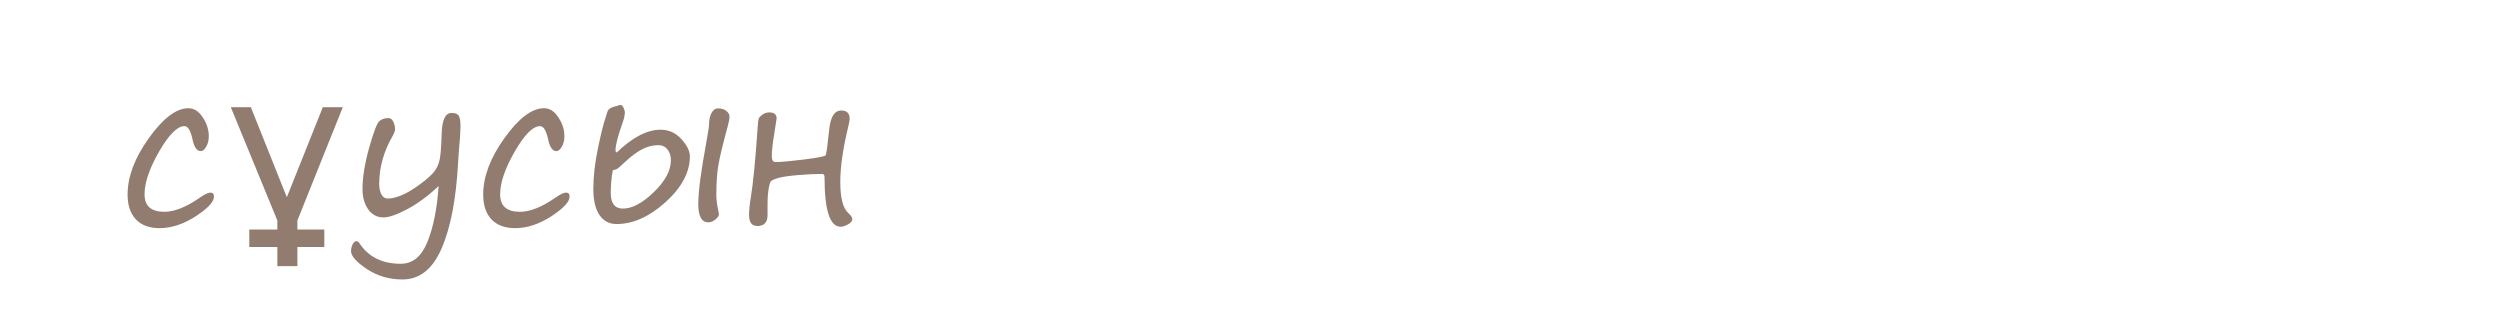
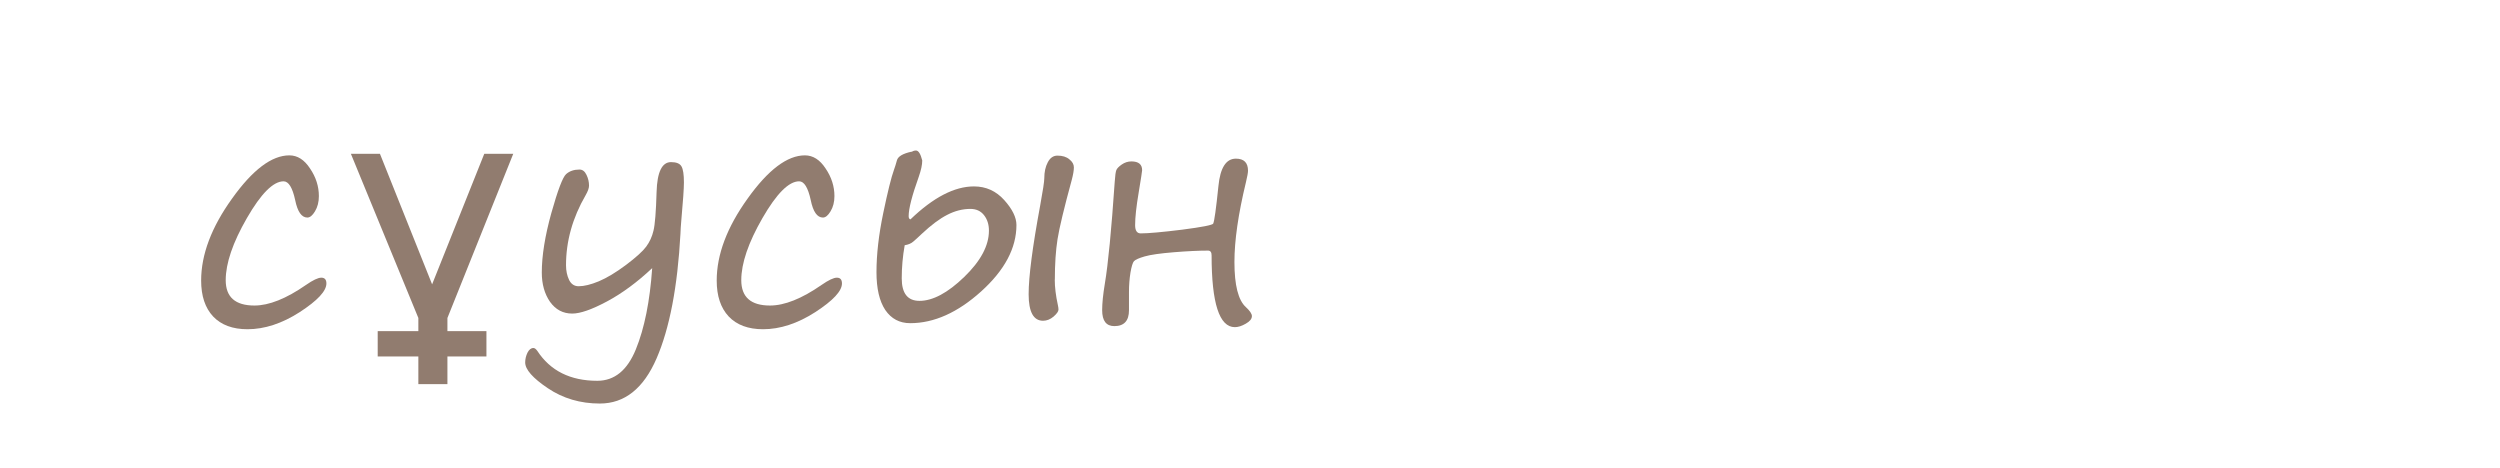
- <svg xmlns="http://www.w3.org/2000/svg" xmlns:xlink="http://www.w3.org/1999/xlink" width="158.362" height="20.409" viewBox="0 0 41.9 5.4">
-   <style>.B{font-size:3.528px}.C{word-spacing:0px}.D{font-family:Segoe Print}.E{writing-mode:lr-tb}.F{fill:#917c6f}</style>
-   <text y="-37.218" x="114.134" xml:space="preserve" letter-spacing="0" class="B C D E F">
-     <tspan y="-37.218" x="114.134">адамдар</tspan>
-     <tspan y="-30.068" x="114.134">бөлме ғимарат жобалар</tspan>
-     <tspan y="-22.918" x="114.134">ғарыш тылсым әлем</tspan>
-     <tspan y="-15.767" x="114.134">гүлдер</tspan>
-     <tspan y="-8.617" x="114.134">өсімдіктер</tspan>
-     <tspan y="-1.466" x="114.134">қалыпталған кескіндер</tspan>
-     <tspan y="5.684" x="114.134">қолданыс заттары</tspan>
-     <tspan y="12.74" x="114.134">жаныуарлар</tspan>
-     <tspan y="19.89" x="114.134">өнер білім спорт</tspan>
-     <tspan y="26.946" x="114.134">art education sports</tspan>
-     <tspan y="34.107" x="114.134">美術教育スポーツ</tspan>
-     <tspan y="41.257" x="114.134">الرياضة التربية الفنية</tspan>
-     <tspan y="48.408" x="114.134">сән үлгілері</tspan>
-     <tspan y="55.558" x="114.134">тәбіиғат</tspan>
-     <tspan y="62.614" x="114.134">елмекен</tspan>
-   </text>
-   <text y="-37.24" x="162.734" xml:space="preserve" letter-spacing="0" class="B C D E F">
-     <tspan y="-37.24" x="162.734">үи</tspan>
-     <tspan y="-30.09" x="162.734">пәтер</tspan>
-     <tspan y="-22.939" x="162.734">бөлме алаң</tspan>
-     <tspan y="-15.789" x="162.734">ғимарат</tspan>
-     <tspan y="-8.733" x="162.734">жер телімі</tspan>
-     <tspan y="-1.583" x="162.734">қызымет</tspan>
-   </text>
-   <text y="-37.864" x="190.455" xml:space="preserve" letter-spacing="0" class="B C D E F">
-     <tspan y="-37.864" x="190.455">жеңіл</tspan>
-     <tspan y="-30.808" x="190.455">жолаушылар</tspan>
-     <tspan y="-23.658" x="190.455">жүк</tspan>
-     <tspan y="-16.507" x="190.455">қызыметтік</tspan>
-     <tspan y="-9.452" x="190.455">белсебет</tspan>
-     <tspan y="-2.396" x="190.455">мотосекл</tspan>
-     <tspan y="4.754" x="190.455">сұу</tspan>
-     <tspan y="11.905" x="190.455">әуе</tspan>
-     <tspan y="19.055" x="190.455">қызымет</tspan>
-   </text>
-   <text y="-37.768" x="223.203" xml:space="preserve" letter-spacing="0" class="B C D E F">
-     <tspan y="-37.768" x="223.203">нан өнімдері</tspan>
-     <tspan y="-30.617" x="223.203">сұусын</tspan>
-     <tspan y="-23.467" x="223.203">кәмпит</tspan>
-     <tspan y="-16.411" x="223.203">торт</tspan>
-     <tspan y="-9.261" x="223.203">жеміс жидек көкөніс</tspan>
-     <tspan y="-2.11" x="223.203">қаинатпа</tspan>
-     <tspan y="5.04" x="223.203">тұздалған</tspan>
-     <tspan y="12.19" x="223.203">қызымет</tspan>
-   </text>
-   <text y="-37.893" x="265.973" xml:space="preserve" letter-spacing="0" class="B C D E F">
-     <tspan y="-37.893" x="265.973">бас кіиім</tspan>
-     <tspan y="-30.742" x="265.973">үстіңгі</tspan>
-     <tspan y="-23.592" x="265.973">астыңғы</tspan>
-     <tspan y="-16.442" x="265.973">аиақ</tspan>
-     <tspan y="-9.386" x="265.973">спорт</tspan>
-     <tspan y="-2.33" x="265.973">балалар</tspan>
-     <tspan y="4.725" x="265.973">арнаиы</tspan>
-     <tspan y="11.876" x="265.973">қызымет</tspan>
-   </text>
-   <text y="-38.091" x="288.034" xml:space="preserve" letter-spacing="0" class="B C D E F">
-     <tspan y="-38.091" x="288.034">ас үи</tspan>
-     <tspan y="-30.941" x="288.034">құрал</tspan>
-     <tspan y="-23.79" x="288.034">құрылғы</tspan>
-     <tspan y="-16.64" x="288.034">бақша</tspan>
-     <tspan y="-9.584" x="288.034">оиын</tspan>
-     <tspan y="-2.434" x="288.034">зат-қызымет</tspan>
-   </text>
-   <text y="-38.166" x="319.277" xml:space="preserve" letter-spacing="0" class="B C D E F">
-     <tspan y="-38.166" x="319.277">әк үнтақ</tspan>
-     <tspan y="-31.111" x="319.277">боиау</tspan>
-     <tspan y="-23.96" x="319.277">түс қағаз</tspan>
-     <tspan y="-16.81" x="319.277">кірпіш тұтас бетон</tspan>
-     <tspan y="-9.659" x="319.277">ағаш пластік ұқсастар</tspan>
-     <tspan y="-2.509" x="319.277">метал көмпөзіт ұқсастар</tspan>
-     <tspan y="4.547" x="319.277">есік терезе</tspan>
-     <tspan y="11.697" x="319.277">су кәріз жылытыу ауа тораптары</tspan>
-     <tspan y="18.848" x="319.277">електр басқа желілер</tspan>
-     <tspan y="25.998" x="319.277">сәулет сәндеу жобалау</tspan>
-     <tspan y="33.149" x="319.277">қызымет</tspan>
-   </text>
-   <text y="-38.443" x="391.499" xml:space="preserve" letter-spacing="0" class="B C D E F">
-     <tspan y="-38.443" x="391.499">тазартыу</tspan>
-     <tspan y="-31.293" x="391.499">әтір саулық</tspan>
-     <tspan y="-24.143" x="391.499">қызымет</tspan>
-   </text>
-   <text y="-38.187" x="421.027" xml:space="preserve" letter-spacing="0" class="B C D E F">
-     <tspan y="-38.187" x="421.027">ас үи</tspan>
-     <tspan y="-31.036" x="421.027">қонақ</tspan>
-     <tspan y="-23.981" x="421.027">жатын</tspan>
-     <tspan y="-16.83" x="421.027">кеңсе</tspan>
-     <tspan y="-9.68" x="421.027">көпшілік</tspan>
-     <tspan y="-2.624" x="421.027">арнаиы</tspan>
-     <tspan y="4.526" x="421.027">қызымет</tspan>
-     <tspan y="18.732" x="421.027">дәптер</tspan>
-     <tspan y="25.883" x="421.027">кітәп</tspan>
-     <tspan y="32.939" x="421.027">жазыу сызыу</tspan>
-     <tspan y="39.994" x="421.027">боиау</tspan>
-     <tspan y="47.145" x="421.027">қағаз</tspan>
-     <tspan y="54.295" x="421.027">құрал</tspan>
-     <tspan y="61.445" x="421.027">қызымет</tspan>
-     <tspan y="75.651" x="421.027">ағаш</tspan>
-     <tspan y="82.802" x="421.027">шөп</tspan>
-     <tspan y="89.952" x="421.027">гүл</tspan>
-     <tspan y="97.103" x="421.027">саңырауқұлақ</tspan>
-     <tspan y="104.253" x="421.027">дәнді-дақыл</tspan>
-     <tspan y="111.404" x="421.027">қызымет</tspan>
-     <tspan y="125.61" x="421.027">үи жаныуары</tspan>
-     <tspan y="132.76" x="421.027">тәбіиғат жаныуары</tspan>
-     <tspan y="139.911" x="421.027">қызымет</tspan>
-     <tspan y="154.117" x="421.027">көмекші</tspan>
-     <tspan y="161.172" x="421.027">емдеу</tspan>
-     <tspan y="168.323" x="421.027">сымбат саулық</tspan>
-     <tspan y="175.473" x="421.027">заңгерлік</tspan>
+ <svg xmlns="http://www.w3.org/2000/svg" xmlns:xlink="http://www.w3.org/1999/xlink" viewBox="0 0 28.9 5.4" height="20.409" width="109.228">
+   <style>.B{font-size:3.528px}.C{font-family:Segoe Print}.D{word-spacing:0px}.E{writing-mode:lr-tb}.F{fill:#917c6f}</style>
+   <text xml:space="preserve" x="114.134" y="-37.218" letter-spacing="0" class="B C D E F">
+     <tspan x="114.134" y="-37.218">адамдар</tspan>
+     <tspan x="114.134" y="-30.068">бөлме ғимарат жобалар</tspan>
+     <tspan x="114.134" y="-22.918">ғарыш тылсым әлем</tspan>
+     <tspan x="114.134" y="-15.767">гүлдер</tspan>
+     <tspan x="114.134" y="-8.617">өсімдіктер</tspan>
+     <tspan x="114.134" y="-1.466">қалыпталған кескіндер</tspan>
+     <tspan x="114.134" y="5.684">қолданыс заттары</tspan>
+     <tspan x="114.134" y="12.74">жаныуарлар</tspan>
+     <tspan x="114.134" y="19.89">өнер білім спорт</tspan>
+     <tspan x="114.134" y="26.946">art education sports</tspan>
+     <tspan x="114.134" y="34.107">美術教育スポーツ</tspan>
+     <tspan x="114.134" y="41.257">الرياضة التربية الفنية</tspan>
+     <tspan x="114.134" y="48.408">сән үлгілері</tspan>
+     <tspan x="114.134" y="55.558">тәбіиғат</tspan>
+     <tspan x="114.134" y="62.614">елмекен</tspan>
+   </text>
+   <text xml:space="preserve" x="162.734" y="-37.24" letter-spacing="0" class="B C D E F">
+     <tspan x="162.734" y="-37.24">үи</tspan>
+     <tspan x="162.734" y="-30.09">пәтер</tspan>
+     <tspan x="162.734" y="-22.939">бөлме алаң</tspan>
+     <tspan x="162.734" y="-15.789">ғимарат</tspan>
+     <tspan x="162.734" y="-8.733">жер телімі</tspan>
+     <tspan x="162.734" y="-1.583">қызымет</tspan>
+   </text>
+   <text xml:space="preserve" x="190.455" y="-37.864" letter-spacing="0" class="B C D E F">
+     <tspan x="190.455" y="-37.864">жеңіл</tspan>
+     <tspan x="190.455" y="-30.808">жолаушылар</tspan>
+     <tspan x="190.455" y="-23.658">жүк</tspan>
+     <tspan x="190.455" y="-16.507">қызыметтік</tspan>
+     <tspan x="190.455" y="-9.452">белсебет</tspan>
+     <tspan x="190.455" y="-2.396">мотосекл</tspan>
+     <tspan x="190.455" y="4.754">сұу</tspan>
+     <tspan x="190.455" y="11.905">әуе</tspan>
+     <tspan x="190.455" y="19.055">қызымет</tspan>
+   </text>
+   <text xml:space="preserve" x="223.203" y="-37.768" letter-spacing="0" class="B C D E F">
+     <tspan x="223.203" y="-37.768">нан өнімдері</tspan>
+     <tspan x="223.203" y="-30.617">сұусын</tspan>
+     <tspan x="223.203" y="-23.467">кәмпит</tspan>
+     <tspan x="223.203" y="-16.411">торт</tspan>
+     <tspan x="223.203" y="-9.261">жеміс жидек көкөніс</tspan>
+     <tspan x="223.203" y="-2.11">қаинатпа</tspan>
+     <tspan x="223.203" y="5.04">тұздалған</tspan>
+     <tspan x="223.203" y="12.19">қызымет</tspan>
+   </text>
+   <text xml:space="preserve" x="265.973" y="-37.893" letter-spacing="0" class="B C D E F">
+     <tspan x="265.973" y="-37.893">бас кіиім</tspan>
+     <tspan x="265.973" y="-30.742">үстіңгі</tspan>
+     <tspan x="265.973" y="-23.592">астыңғы</tspan>
+     <tspan x="265.973" y="-16.442">аиақ</tspan>
+     <tspan x="265.973" y="-9.386">спорт</tspan>
+     <tspan x="265.973" y="-2.33">балалар</tspan>
+     <tspan x="265.973" y="4.725">арнаиы</tspan>
+     <tspan x="265.973" y="11.876">қызымет</tspan>
+   </text>
+   <text xml:space="preserve" x="288.034" y="-38.091" letter-spacing="0" class="B C D E F">
+     <tspan x="288.034" y="-38.091">ас үи</tspan>
+     <tspan x="288.034" y="-30.941">құрал</tspan>
+     <tspan x="288.034" y="-23.79">құрылғы</tspan>
+     <tspan x="288.034" y="-16.64">бақша</tspan>
+     <tspan x="288.034" y="-9.584">оиын</tspan>
+     <tspan x="288.034" y="-2.434">зат-қызымет</tspan>
+   </text>
+   <text xml:space="preserve" x="319.277" y="-38.166" letter-spacing="0" class="B C D E F">
+     <tspan x="319.277" y="-38.166">әк үнтақ</tspan>
+     <tspan x="319.277" y="-31.111">боиау</tspan>
+     <tspan x="319.277" y="-23.96">түс қағаз</tspan>
+     <tspan x="319.277" y="-16.81">кірпіш тұтас бетон</tspan>
+     <tspan x="319.277" y="-9.659">ағаш пластік ұқсастар</tspan>
+     <tspan x="319.277" y="-2.509">метал көмпөзіт ұқсастар</tspan>
+     <tspan x="319.277" y="4.547">есік терезе</tspan>
+     <tspan x="319.277" y="11.697">су кәріз жылытыу ауа тораптары</tspan>
+     <tspan x="319.277" y="18.848">електр басқа желілер</tspan>
+     <tspan x="319.277" y="25.998">сәулет сәндеу жобалау</tspan>
+     <tspan x="319.277" y="33.149">қызымет</tspan>
+   </text>
+   <text xml:space="preserve" x="391.499" y="-38.443" letter-spacing="0" class="B C D E F">
+     <tspan x="391.499" y="-38.443">тазартыу</tspan>
+     <tspan x="391.499" y="-31.293">әтір саулық</tspan>
+     <tspan x="391.499" y="-24.143">қызымет</tspan>
+   </text>
+   <text xml:space="preserve" x="421.027" y="-38.187" letter-spacing="0" class="B C D E F">
+     <tspan x="421.027" y="-38.187">ас үи</tspan>
+     <tspan x="421.027" y="-31.036">қонақ</tspan>
+     <tspan x="421.027" y="-23.981">жатын</tspan>
+     <tspan x="421.027" y="-16.83">кеңсе</tspan>
+     <tspan x="421.027" y="-9.68">көпшілік</tspan>
+     <tspan x="421.027" y="-2.624">арнаиы</tspan>
+     <tspan x="421.027" y="4.526">қызымет</tspan>
+     <tspan x="421.027" y="18.732">дәптер</tspan>
+     <tspan x="421.027" y="25.883">кітәп</tspan>
+     <tspan x="421.027" y="32.939">жазыу сызыу</tspan>
+     <tspan x="421.027" y="39.994">боиау</tspan>
+     <tspan x="421.027" y="47.145">қағаз</tspan>
+     <tspan x="421.027" y="54.295">құрал</tspan>
+     <tspan x="421.027" y="61.445">қызымет</tspan>
+     <tspan x="421.027" y="75.651">ағаш</tspan>
+     <tspan x="421.027" y="82.802">шөп</tspan>
+     <tspan x="421.027" y="89.952">гүл</tspan>
+     <tspan x="421.027" y="97.103">саңырауқұлақ</tspan>
+     <tspan x="421.027" y="104.253">дәнді-дақыл</tspan>
+     <tspan x="421.027" y="111.404">қызымет</tspan>
+     <tspan x="421.027" y="125.61">үи жаныуары</tspan>
+     <tspan x="421.027" y="132.76">тәбіиғат жаныуары</tspan>
+     <tspan x="421.027" y="139.911">қызымет</tspan>
+     <tspan x="421.027" y="154.117">көмекші</tspan>
+     <tspan x="421.027" y="161.172">емдеу</tspan>
+     <tspan x="421.027" y="168.323">сымбат саулық</tspan>
+     <tspan x="421.027" y="175.473">заңгерлік</tspan>
  </text>
  <g class="F">
    <use xlink:href="#B" />
    <use xlink:href="#C" />
-     <use xlink:href="#B" x="4.147" />
+     <use xlink:href="#B" x="4.146" />
    <use xlink:href="#D" />
    <use xlink:href="#B" x="9.791" />
    <use xlink:href="#E" />
    <use xlink:href="#F" />
    <use xlink:href="#G" />
    <use xlink:href="#H" />
    <use xlink:href="#I" />
    <use xlink:href="#E" x="10.184" />
    <use xlink:href="#J" />
+     <path d="M5.171-3.474v.765h-.336v-.765l-.78-1.898h.336l.603 1.509.603-1.509h.336z" />
    <use xlink:href="#K" />
-     <path d="M7.352 3.118q-.262.246-.524.386-.262.14-.401.14-.16 0-.257-.136-.095-.138-.095-.338 0-.291.11-.687.112-.398.171-.451.059-.053.155-.053.052 0 .081.062.029.06.029.124 0 .043-.04.112-.226.391-.226.808 0 .096.036.171.036.072.11.072.095 0 .233-.057.14-.059.314-.189.174-.131.234-.212.06-.081.084-.184.026-.103.036-.448.01-.345.167-.345.093 0 .121.05.028.048.028.186 0 .103-.031.448-.007.078-.009.143-.05.92-.276 1.442-.226.522-.656.522-.338 0-.601-.177-.262-.176-.262-.298 0-.057.026-.112.028-.055.069-.055.021 0 .045.033.226.346.694.346.298 0 .446-.365.148-.363.188-.935z" />
-     <use xlink:href="#J" x="5.96" />
+     <use xlink:href="#D" x="1.28" y="7.151" />
+     <use xlink:href="#B" x="11.071" y="7.15" />
+     <use xlink:href="#E" x="1.28" y="7.15" />
+     <use xlink:href="#F" x="1.28" y="7.15" />
+     <use xlink:href="#G" x="1.28" y="7.151" />
+     <use xlink:href="#H" x="1.28" y="7.15" />
+     <use xlink:href="#I" x="1.28" y="7.15" />
+     <use xlink:href="#E" x="11.464" y="7.15" />
+     <use xlink:href="#J" y="7.151" />
+     <path d="M5.933 1.778l-.761 1.898v.152h.451v.293h-.451v.32h-.336v-.32h-.47v-.293h.47v-.152l-.78-1.898h.336l.603 1.509.603-1.509z" />
+     <path d="M7.54 3.099q-.262.246-.524.386-.262.14-.401.14-.16 0-.257-.136-.095-.138-.095-.338 0-.291.11-.687.112-.398.171-.451.059-.053.155-.053.052 0 .081.062.029.06.029.124 0 .043-.04.112-.226.391-.226.808 0 .096.036.171.036.072.11.072.095 0 .233-.057.14-.059.314-.189.174-.131.234-.212.06-.081.084-.184.026-.103.036-.448.01-.345.167-.345.093 0 .121.05.028.048.028.186 0 .103-.031.448-.007.078-.009.143-.05.92-.276 1.442-.226.522-.656.522-.338 0-.601-.177-.262-.176-.262-.298 0-.057.026-.112.028-.055.069-.055.021 0 .045.033.226.346.694.346.298 0 .446-.365.148-.363.188-.935z" />
+     <use xlink:href="#J" x="5.96" y="7.151" />
    <use xlink:href="#L" />
-     <use xlink:href="#B" x="10.367" y="7.15" />
-     <path d="M2.553 9.97q.408-.071.732-.527.152-.212.265-.3.115-.09.245-.09.052 0 .103.047.052.047.052.11 0 .084-.16.133-.084.026-.158.088-.074.062-.281.296-.162.183-.291.257-.012.007-.012.012 0 .007.016.014.126.067.265.26.203.281.305.355.102.072.233.072l.057-.002q.06-.003.06.053 0 .065-.074.136-.074.071-.245.071-.131 0-.255-.112-.122-.114-.281-.367-.091-.15-.171-.227-.079-.078-.176-.078-.021 0-.127.034-.107.034-.121.067-.012.031-.019.229-.005.196-.005.317 0 .064-.06.114-.06.05-.131.05-.072 0-.114-.043-.041-.041-.041-.086 0-.062.047-.293.083-.42.165-1.387.007-.093.071-.167.064-.076.145-.076.045 0 .074.048.031.048.031.124 0 .06-.021.138-.098.357-.122.729z" />
-     <path d="M4.193 9.995V9.84H5.65q-.021-.327-.198-.498-.176-.172-.491-.172-.183 0-.355.045-.171.045-.339.134v-.3q.171-.072.35-.11.179-.038.363-.038.462 0 .73.269.27.269.27.727 0 .474-.257.753-.255.277-.689.277-.389 0-.617-.25-.226-.251-.226-.682zm.317.093q.003.26.145.415.143.155.377.155.265 0 .424-.15.16-.15.184-.422z" />
+     <use xlink:href="#B" x="10.366" y="14.301" />
    <use xlink:href="#M" />
+     <path d="M4.381 9.976v-.155h1.457q-.021-.327-.198-.498-.176-.172-.491-.172-.183 0-.355.045-.171.045-.339.134v-.3q.171-.072.35-.11.179-.038.363-.038.462 0 .73.269.27.269.27.727 0 .474-.257.753-.255.277-.689.277-.389 0-.617-.25-.226-.251-.226-.682zm.317.093q.003.26.145.415.143.155.377.155.265 0 .424-.15.16-.15.184-.422z" />
+     <use xlink:href="#F" x="-8.692" y="21.451" />
    <use xlink:href="#N" />
+     <use xlink:href="#E" x="-2.248" y="21.451" />
    <use xlink:href="#O" />
+     <use xlink:href="#K" x="8.915" y="14.301" />
+     <use xlink:href="#K" x="-3.875" y="21.357" />
+     <path d="M6.52 18q-.236 0-.389-.179-.153-.179-.153-.443 0-.444.298-.875.3-.432.717-.432.276 0 .446.212.172.212.172.505 0 .448-.355.83Q6.902 18 6.52 18zm-.239-.667q0 .174.072.284.074.11.195.11.257 0 .515-.281.258-.282.258-.627 0-.212-.1-.343-.098-.133-.265-.133-.277 0-.477.341-.198.339-.198.648z" />
+     <use xlink:href="#I" x="-14.149" y="28.507" />
+     <use xlink:href="#K" x="4.026" y="21.357" />
    <use xlink:href="#P" />
+     <use xlink:href="#H" x="-14.874" y="35.562" />
+     <use xlink:href="#F" x="-7.99" y="35.562" />
+     <use xlink:href="#E" x="-3.886" y="35.562" />
+     <use xlink:href="#J" x="9.001" y="28.412" />
+     <use xlink:href="#P" x="12.199" />
+     <use xlink:href="#O" x="4.621" y="14.111" />
+     <use xlink:href="#G" x="1.44" y="35.563" />
+     <use xlink:href="#H" x="1.44" y="35.562" />
+     <use xlink:href="#M" x="21.21" y="14.111" />
+     <use xlink:href="#M" y="21.261" />
+     <path d="M5.263 30.412q-.253 0-.382.167-.127.165-.158.384h1.082q-.031-.219-.16-.384-.127-.167-.381-.167zm.002 1.488q.257 0 .401-.2.145-.2.145-.455H4.718q0 .255.145.455.145.2.401.2zm.002-1.757q.413 0 .649.269.236.269.236.744 0 .474-.236.744-.236.269-.649.269-.415 0-.651-.269-.234-.27-.234-.744 0-.475.234-.744.236-.269.651-.269z" />
+     <use xlink:href="#M" x="4.182" y="21.261" />
+     <path d="M9.445 30.412q-.253 0-.382.167-.127.165-.158.384h1.082q-.031-.219-.16-.384-.127-.167-.381-.167zm.002 1.488q.257 0 .401-.2.145-.2.145-.455H8.901q0 .255.145.455.145.2.401.2zm.002-1.757q.413 0 .649.269.236.269.236.744 0 .474-.236.744-.236.269-.649.269-.415 0-.651-.269-.234-.27-.234-.744 0-.475.234-.744.236-.269.651-.269z" />
+     <use xlink:href="#B" x="8.365" y="42.713" />
+     <use xlink:href="#E" x="-1.426" y="42.713" />
+     <use xlink:href="#J" x="11.46" y="35.563" />
    <use xlink:href="#Q" />
-     <path d="M6.333 18.018q-.236 0-.389-.179-.153-.179-.153-.443 0-.444.298-.875.3-.432.717-.432.276 0 .446.212.172.212.172.505 0 .448-.355.83-.353.382-.736.382zm-.239-.667q0 .174.072.284.074.11.195.11.257 0 .515-.281.258-.282.258-.627 0-.212-.1-.343-.098-.133-.265-.133-.277 0-.477.341-.198.339-.198.648z" />
-     <use xlink:href="#I" x="-14.149" y="21.356" />
-     <use xlink:href="#P" x="-3.869" y="7.056" />
+     <use xlink:href="#C" x="0.055" y="49.864" />
+     <use xlink:href="#O" x="-6.437" y="28.412" />
+     <use xlink:href="#B" x="6.353" y="49.863" />
+     <use xlink:href="#C" x="6.353" y="49.864" />
+     <use xlink:href="#K" x="6.624" y="42.713" />
+     <use xlink:href="#N" x="6.845" y="28.412" />
+     <use xlink:href="#C" x="14.388" y="49.864" />
+     <use xlink:href="#K" x="-3.875" y="49.864" />
+     <path d="M7.771 44.491l-.761 1.898v.152h.451v.293h-.451v.32h-.336v-.32h-.47v-.293h.47v-.152l-.78-1.898h.336L6.832 46l.603-1.509z" />
    <use xlink:href="#R" />
-     <use xlink:href="#H" x="-14.874" y="28.507" />
-     <use xlink:href="#M" x="0.701" y="14.206" />
-     <use xlink:href="#E" x="-3.886" y="28.507" />
-     <use xlink:href="#J" x="9" y="21.357" />
-     <use xlink:href="#R" x="12.199" />
-     <use xlink:href="#O" x="5.642" y="14.206" />
-     <use xlink:href="#G" x="1.44" y="28.507" />
-     <use xlink:href="#H" x="1.44" y="28.507" />
+     <use xlink:href="#G" x="-8.561" y="57.014" />
+     <use xlink:href="#C" x="7.195" y="57.014" />
    <use xlink:href="#S" />
-     <use xlink:href="#S" x="3.435" />
-     <use xlink:href="#D" x="19.036" y="28.507" />
-     <use xlink:href="#S" x="7.617" />
-     <use xlink:href="#D" x="23.218" y="28.507" />
-     <use xlink:href="#T" />
-     <use xlink:href="#E" x="23.218" y="28.507" />
-     <use xlink:href="#J" x="36.104" y="21.357" />
-     <use xlink:href="#U" />
-     <use xlink:href="#C" x="0.055" y="35.657" />
-     <use xlink:href="#O" x="-5.417" y="21.357" />
-     <use xlink:href="#T" x="-26.657" y="7.15" />
-     <use xlink:href="#C" x="6.353" y="35.657" />
-     <use xlink:href="#P" x="-1.271" y="21.357" />
-     <use xlink:href="#N" x="6.846" y="21.356" />
-     <use xlink:href="#C" x="14.389" y="35.657" />
-     <use xlink:href="#Q" y="21.451" />
-     <use xlink:href="#K" x="1.838" y="35.657" />
-     <path d="M8.76 38.324q.222.036.346.164.124.127.124.312 0 .291-.246.486-.246.193-.648.193-.239 0-.413-.103-.172-.103-.172-.229 0-.103.119-.103.017 0 .053.029.189.164.45.164.229 0 .394-.121.165-.121.165-.314 0-.127-.095-.212-.093-.086-.217-.086-.095 0-.332.074-.047.015-.1.015-.103 0-.103-.14 0-.048.048-.078.05-.029.212-.067.491-.112.491-.398 0-.086-.062-.141-.06-.057-.157-.057-.179 0-.382.158-.119.093-.181.093-.105 0-.105-.098 0-.129.243-.264.245-.136.469-.136.224 0 .351.119.129.119.129.25 0 .312-.381.489z" />
-     <use xlink:href="#G" x="-8.561" y="42.807" />
-     <use xlink:href="#C" x="7.195" y="42.808" />
-     <path d="M14.511 37.98q-.041-.002-.081.079-.357.713-.539.968-.015.022-.04.065-.215.384-.315.384-.134 0-.134-.129 0-.117.167-.319.162-.191.425-.648.264-.458.427-.822.031-.065.093-.065.026 0 .091.024.067.022.086.05.019.028.084.32.212 1.056.446 1.252.055.048.065.065.01.016.01.045 0 .053-.034.098-.034.043-.067.055-.033.012-.134.012-.036 0-.169-.177-.133-.179-.31-.973-.043-.214-.072-.286zm1.461 1.404v-.861h-.453v-.293h.453v-.775h1.361v.27h-1.044v.505h.717v.293h-.717v.861z" />
-     <use xlink:href="#C" x="13.455" y="42.808" />
-     <use xlink:href="#T" x="-15.409" y="14.301" />
-     <use xlink:href="#U" y="14.301" />
-     <use xlink:href="#L" x="-5.617" y="42.808" />
-     <path d="M7.795 45.475q.222.036.346.164.124.127.124.312 0 .291-.246.486-.246.193-.648.193-.239 0-.413-.103-.172-.103-.172-.229 0-.103.119-.103.017 0 .053.029.189.164.45.164.229 0 .394-.121.165-.121.165-.314 0-.127-.095-.212-.093-.086-.217-.086-.095 0-.332.074-.047.016-.1.016-.103 0-.103-.14 0-.048.048-.078.05-.029.212-.067.491-.112.491-.398 0-.086-.062-.141-.06-.057-.157-.057-.179 0-.382.158-.119.093-.181.093-.105 0-.105-.098 0-.129.243-.264.245-.136.469-.136.224 0 .351.119.129.119.129.25 0 .312-.381.489z" />
-     <use xlink:href="#L" x="-1.302" y="42.808" />
-     <use xlink:href="#F" x="-3.822" y="49.958" />
-     <use xlink:href="#H" x="-5.786" y="49.958" />
-     <use xlink:href="#P" x="2.214" y="35.657" />
+     <path d="M16.159 46.42v-.861h-.453v-.293h.453v-.775h1.361v.27h-1.044v.505h.717v.293h-.717v.861z" />
+     <use xlink:href="#C" x="13.455" y="57.014" />
+     <use xlink:href="#B" x="17.601" y="57.014" />
+     <use xlink:href="#J" y="57.014" />
+     <use xlink:href="#C" x="-0.288" y="64.165" />
+     <use xlink:href="#Q" x="3.859" y="14.301" />
+     <use xlink:href="#K" x="2.114" y="57.014" />
+     <use xlink:href="#C" x="7.539" y="64.165" />
+     <use xlink:href="#S" x="0.344" y="7.151" />
+     <path d="M16.504 53.571v-.861h-.453v-.293h.453v-.775h1.361v.27h-1.044v.505h.717v.293h-.717v.861z" />
+     <use xlink:href="#C" x="13.799" y="64.165" />
+     <use xlink:href="#B" x="17.945" y="64.164" />
+     <use xlink:href="#Q" y="20.128" />
+     <use xlink:href="#L" x="-5.617" y="55.691" />
+     <use xlink:href="#R" x="-0.964" y="12.978" />
+     <use xlink:href="#L" x="-1.302" y="55.691" />
+     <use xlink:href="#F" x="-3.822" y="69.991" />
+     <use xlink:href="#H" x="-5.786" y="69.991" />
+     <use xlink:href="#K" x="10.108" y="62.842" />
  </g>
  <defs>
-     <path id="B" d="M3.471-4.549q.019-.036.06-.432.031-.317.202-.317.14 0 .14.14 0 .033-.024.133-.133.549-.133.922 0 .403.133.522.069.064.069.103 0 .048-.071.088-.069.04-.126.04-.269 0-.269-.83 0-.055-.041-.055-.162 0-.396.019-.234.019-.336.048-.1.029-.124.055-.022.024-.041.133-.017.107-.017.222v.212q0 .184-.169.184-.141 0-.141-.184 0-.121.031-.307.057-.341.114-1.175.007-.109.019-.138.012-.029.062-.064.052-.036.112-.036.124 0 .124.102 0 .015-.04.258-.041.243-.041.377 0 .095.065.095.131 0 .479-.043.348-.045.36-.071z" />
-     <path id="C" d="M5.44-4.051q-.241.324-.477.486-.236.162-.432.162-.133 0-.229-.112-.096-.112-.096-.288 0-.453.405-.975.405-.524.804-.524.145 0 .215.165.022.055.071.055.138 0 .138.107 0 .053-.017.146-.093.508-.093.717 0 .417.158.5.076.041.076.102 0 .053-.074.107-.074.055-.143.055-.133 0-.219-.183-.086-.183-.086-.52zm-.105-.97q-.227 0-.529.427-.301.425-.301.706 0 .198.131.198.189 0 .525-.382.336-.382.336-.703 0-.246-.162-.246z" />
-     <path id="D" d="M10.684-5.131q-.253 0-.382.167-.127.165-.158.384h1.082q-.031-.219-.16-.384-.127-.167-.381-.167zm.002 1.488q.257 0 .401-.2.145-.2.145-.455h-1.092q0 .255.145.455.145.2.401.2zm.002-1.757q.413 0 .649.269.236.269.236.744 0 .474-.236.744-.236.269-.649.269-.415 0-.651-.269-.234-.27-.234-.744 0-.475.234-.744.236-.269.651-.269z" />
-     <path id="E" d="M14.625-5.731q-.036 0-.055-.078-.007-.024-.019-.053-.047-.112-.047-.195 0-.069.081-.14.083-.072.183-.072.05 0 .112.04.062.038.062.074 0 .057-.043.193-.041.136-.134.184-.091.047-.14.047zm-.226 1.924q0 .131.036.295.007.031.007.052 0 .031-.057.079-.057.05-.121.05-.167 0-.167-.307 0-.317.131-1.003.045-.239.045-.295 0-.109.04-.184.04-.078.112-.078.088 0 .138.043.052.041.052.093 0 .052-.024.136-.129.455-.16.651-.031.196-.031.467z" />
-     <path id="F" d="M17.288-4.933q-.14.224-.393.758-.057.121-.115.233-.019.036-.072.16-.181.42-.315.42-.107 0-.157-.026-.048-.026-.093-.141-.045-.115-.133-.543-.102-.484-.138-.596-.117.264-.208.508-.138.36-.267.587-.129.226-.186.27-.057.047-.109.047-.053 0-.096-.041-.043-.041-.043-.081.01-.071.024-.088.15-.184.258-.393.109-.208.276-.625.169-.417.215-.684.022-.114.167-.114.084 0 .115.026.031.026.06.105.031.079.036.141.01.074.059.329.043.239.057.339.024.143.084.376.062.233.096.233.024 0 .069-.105l.145-.334q.04-.091.084-.179l.198-.405q.162-.334.248-.484.088-.152.117-.183.031-.031.069-.031.065 0 .146.036.081.034.084.078.003.043.015.36l.022.537q.01.257.031.438.021.179.072.289.081.176.081.272 0 .083-.069.114-.067.031-.126.031-.121 0-.186-.193-.064-.193-.093-1.106-.01-.274-.033-.336z" />
-     <path id="G" d="M19.486-5.429q-.062-.269-.153-.376-.091-.107-.241-.165-.15-.059-.27-.059-.047 0-.138.036-.09.034-.138.064-.067.04-.124.04-.065 0-.065-.069 0-.074.112-.205.112-.131.394-.131h.074q.281 0 .496.148.215.146.305.42.091.274.091.736 0 .314-.198.76-.198.446-.505.675-.305.229-.649.229-.124 0-.233-.143-.109-.143-.109-.355 0-.391.171-.689.172-.3.384-.486.214-.186.589-.3.124-.036.169-.057.045-.021.038-.074zm.047.351q-.398.081-.61.257-.479.448-.479 1.004 0 .074.026.14.026.064.059.064.127 0 .233-.045.105-.045.257-.186.152-.143.274-.353.124-.21.179-.405.057-.195.06-.298.003-.105.002-.177z" />
-     <path id="H" d="M21.613-4.008q0 .176-.312.424-.31.248-.641.248-.277 0-.429-.164-.15-.164-.15-.456 0-.493.332-.937.332-.444.727-.444.129 0 .21.084.083.084.083.203 0 .265-.26.508-.26.243-.696.477-.09.047-.09.121 0 .143.083.229.083.086.245.086.37 0 .756-.41.057-.057.086-.057.055 0 .055.088zm-1.197-.269q.73-.434.73-.698 0-.103-.093-.103-.158 0-.358.233-.198.233-.279.568z" />
-     <path id="I" d="M22.306-3.624q-.084.31-.158.87l-.048.326q-.012.069-.064.136-.052.069-.095.069-.053 0-.122-.055-.067-.053-.067-.086 0-.095.043-.262.315-1.273.315-2.236l-.002-.145q-.003-.186.065-.27.069-.084.158-.084.041 0 .079.065.038.064.038.183 0 .167-.034.405-.045.3-.047.345.257-.448.544-.699.288-.251.534-.251.174 0 .293.131.121.129.121.322 0 .562-.431 1.02-.431.458-.839.458-.102 0-.162-.052-.059-.052-.122-.188zm1.07-1.387q-.243 0-.601.455-.358.455-.358.708 0 .062.071.121.071.059.179.059.246 0 .567-.363.32-.365.32-.717 0-.126-.052-.193-.05-.069-.126-.069z" />
-     <path id="J" d="M2.674 3.824q-.258 0-.398-.148-.138-.148-.138-.415 0-.45.357-.947.357-.5.663-.5.14 0 .239.152.102.15.102.319 0 .102-.045.176-.043.072-.088.072-.1 0-.141-.202-.047-.217-.134-.217-.179 0-.424.425-.245.425-.245.718 0 .293.332.293.253 0 .596-.238.121-.084.177-.084.059 0 .059.067 0 .131-.308.331-.308.198-.605.198z" />
-     <path id="K" d="M5.745 1.797l-.761 1.898v.152h.451v.293h-.451v.32h-.336v-.32h-.47v-.293h.47v-.152l-.78-1.898h.336l.603 1.509.603-1.509z" />
-     <path id="L" d="M10.351 1.774q.022-.015.05-.015.043 0 .072.115 0 .074-.04.188-.117.326-.117.455 0 .034.021.038.396-.381.734-.381.208 0 .35.158.141.157.141.288 0 .4-.408.768-.407.367-.82.367-.184 0-.288-.152-.102-.153-.102-.438 0-.308.078-.682.078-.374.124-.5.019-.053.034-.109.017-.069.171-.102zm-.081 1.08q-.034.191-.034.382 0 .26.205.26.231 0 .517-.276.286-.276.286-.536 0-.107-.057-.179-.057-.072-.157-.072-.136 0-.269.069-.131.067-.293.219-.062.059-.1.091-.036.031-.098.041zm1.735.396q0 .131.036.295.007.031.007.052 0 .031-.057.081-.057.048-.121.048-.167 0-.167-.307 0-.305.133-1.023.048-.262.048-.317 0-.109.04-.184.04-.078.112-.078.088 0 .138.043.052.041.052.093 0 .052-.024.143-.134.491-.165.687-.031.196-.031.467z" />
-     <path id="M" d="M8.596 9.368q-.14.224-.393.758-.057.121-.115.233-.019.036-.072.16-.181.42-.315.42-.107 0-.157-.026-.048-.026-.093-.141-.045-.115-.133-.543-.102-.484-.138-.596-.117.264-.208.508-.138.36-.267.587-.129.226-.186.27-.057.047-.109.047-.053 0-.096-.041-.043-.041-.043-.081.01-.071.024-.088.15-.184.258-.393.109-.208.276-.625.169-.417.215-.684.022-.114.167-.114.084 0 .115.026.031.026.06.105.031.079.036.141.01.074.059.329.043.239.057.339.024.143.084.376.062.233.096.233.024 0 .069-.105l.145-.334q.04-.091.084-.179l.198-.405q.162-.334.248-.484.088-.152.117-.183.031-.031.069-.031.065 0 .146.036.081.034.084.078.003.043.016.36l.022.537q.01.257.031.438.021.179.072.289.081.176.081.272 0 .083-.069.114-.067.031-.126.031-.121 0-.186-.193-.064-.193-.093-1.106-.01-.274-.033-.336z" />
-     <path id="N" d="M10.656 9.552q-.09 0-.196.117-.105.117-.322.525-.286.548-.37.624-.083.076-.138.076-.203 0-.203-.196 0-.083.028-.234.095-.52.095-1.097 0-.065.055-.145.057-.081.107-.081.09 0 .127.055.038.055.038.222 0 .174-.103.717-.034.179-.034.227 0 .028.014.028.026 0 .239-.412.215-.419.377-.589.162-.171.357-.171.155 0 .251.141.098.141.143.515.048.425.086.531.04.103.124.103.053 0 .134-.038.014-.007.021-.007.074 0 .074.086 0 .076-.102.162-.102.084-.245.084-.146 0-.227-.115-.079-.117-.126-.622-.048-.506-.203-.506z" />
-     <path id="O" d="M13.038 10.127q-.22.37-.451.574-.231.203-.429.203-.114 0-.233-.133-.117-.133-.117-.408 0-.226.109-.665.091-.367.091-.515.05-.103.157-.103.072 0 .115.052.043.05.043.105 0 .121-.084.343-.16.432-.16.742 0 .282.131.282.167 0 .425-.284.258-.284.443-.792.072-.203.117-.264.047-.062.124-.062.117 0 .117.155 0 .019-.033.126-.103.377-.103.713 0 .403.133.522.069.064.069.103 0 .048-.071.088-.069.04-.126.04-.121 0-.195-.179-.074-.179-.074-.529v-.057q0-.028.002-.057z" />
-     <path id="P" d="M15.274 9.514q-.16.003-.686.949-.177.319-.207.348-.029.028-.109.05-.078.022-.129.022-.115 0-.115-.45 0-.253.109-.916.045-.269.045-.384 0-.114.102-.114.191 0 .191.276 0 .129-.064.506-.074.431-.076.524.107-.103.314-.453.293-.479.431-.606.14-.129.288-.129.112 0 .177.15.067.15.081.715.003.141.026.21.022.069.033.069.081 0 .351-.551.145-.291.281-.443.138-.152.305-.152.14 0 .203.145.064.143.091.425.026.286.079.524.055.238.2.305.098.047.098.109 0 .06-.083.124-.083.064-.152.064-.138 0-.246-.169-.109-.169-.164-.73-.024-.226-.047-.32-.022-.095-.071-.095-.072 0-.172.138-.098.138-.319.56-.172.329-.262.439-.088.109-.171.109-.074 0-.133-.059-.059-.06-.074-.143-.015-.084-.033-.412-.026-.544-.095-.634z" />
-     <path id="Q" d="M3.504 16.57q-.16.003-.686.949-.177.319-.207.348-.029.028-.109.05-.078.022-.129.022-.115 0-.115-.45 0-.253.109-.916.045-.269.045-.384 0-.114.102-.114.191 0 .191.276 0 .129-.064.506-.074.431-.076.524.107-.103.314-.453.293-.479.431-.606.14-.129.288-.129.112 0 .177.15.067.15.081.715.003.141.026.21.022.069.033.069.081 0 .351-.551.145-.291.281-.443.138-.152.305-.152.14 0 .203.145.064.143.091.425.026.286.079.524.055.238.2.305.098.047.098.109 0 .06-.083.124-.083.064-.152.064-.138 0-.246-.169-.109-.169-.164-.73-.024-.226-.047-.32-.022-.095-.071-.095-.072 0-.172.138-.098.138-.319.56-.172.329-.262.439-.088.109-.171.109-.074 0-.133-.059-.059-.06-.074-.143-.016-.084-.033-.412-.026-.544-.095-.634z" />
-     <path id="R" d="M3.654 24.299q-.022.388-.074.76-.026.071-.131.071-.152 0-.152-.155 0-.064.036-.238.026-.152.028-.205.002-.055.009-.119.007-.065-.002-.103-.088.012-.358.21-.27.198-.463.393v-.002q-.012.007-.076.129-.091.183-.202.183-.052 0-.115-.045-.062-.045-.062-.09 0-.107.2-.317.202-.212.444-.362.296-.183.408-.295-.05-.071-.195-.155-.146-.086-.272-.193-.017-.014-.041-.031-.222-.15-.296-.224-.072-.076-.072-.162 0-.057.043-.103.043-.048.084-.048.026 0 .093.028.067.028.096.059l.084.079q.446.438.706.556.014 0 .034-.033.017-.059.017-.188 0-.121-.026-.27-.014-.078-.014-.102 0-.081.062-.131.064-.05.138-.05.084 0 .115.034.031.034.031.117l-.022.548v.034q0 .024.002.04.06 0 .126-.047.065-.048.195-.189.567-.587.656-.587.05 0 .091.041.041.041.041.096 0 .028-.189.234-.188.205-.388.377-.257.22-.257.229 0 .012.214.179.231.181.319.257.012.009.034.022.255.157.319.234.064.078.064.131 0 .05-.043.103-.043.052-.084.052-.153 0-.711-.515-.248-.231-.3-.243-.022-.003-.034-.009-.017-.005-.062-.002-.045.002-.048.014z" />
-     <path id="S" d="M23.763 24.176q.408-.071.732-.527.152-.212.265-.3.115-.09.245-.09.052 0 .103.047.052.047.052.11 0 .084-.16.133-.084.026-.158.088-.074.062-.281.296-.162.183-.291.257-.012.007-.012.012 0 .007.015.014.126.067.265.26.203.281.305.355.102.072.233.072l.057-.002q.06-.003.06.053 0 .065-.074.136-.074.071-.245.071-.131 0-.255-.112-.122-.114-.281-.367-.091-.15-.171-.227-.079-.078-.176-.078-.021 0-.127.034-.107.034-.121.067-.012.031-.019.229-.005.196-.005.317 0 .064-.06.114-.06.05-.131.05-.072 0-.114-.043-.041-.041-.041-.086 0-.062.047-.293.083-.42.165-1.387.007-.093.071-.167.064-.076.145-.076.045 0 .074.048.031.048.031.124 0 .06-.021.138-.098.357-.122.729z" />
-     <path id="T" d="M36.481 23.958q.019-.036.06-.432.031-.317.202-.317.14 0 .14.14 0 .033-.024.133-.133.549-.133.922 0 .403.133.522.069.064.069.103 0 .048-.071.088-.069.04-.126.04-.269 0-.269-.83 0-.055-.041-.055-.162 0-.396.019-.234.019-.336.048-.1.029-.124.055-.022.024-.041.133-.017.107-.017.222v.212q0 .184-.169.184-.141 0-.141-.184 0-.121.031-.307.057-.341.114-1.175.007-.109.019-.138.012-.029.062-.064.052-.036.112-.036.124 0 .124.102 0 .016-.04.258-.041.243-.041.377 0 .095.065.095.131 0 .479-.043.348-.045.36-.071z" />
-     <path id="U" d="M2.295 30.304h.315v.906l.894-.906h.389l-.737.746.646.92h.245v.751H3.73v-.487h-.096l-.684-.973-.339.345v.629h-.315z" />
+     <path id="B" d="M3.659-11.718q.019-.036.06-.432.031-.317.202-.317.14 0 .14.14 0 .033-.024.133-.133.549-.133.922 0 .403.133.522.069.064.069.103 0 .048-.071.088-.069.04-.126.04-.269 0-.269-.83 0-.055-.041-.055-.162 0-.396.019-.234.019-.336.048-.1.029-.124.055-.022.024-.041.133-.017.107-.017.222v.212q0 .184-.169.184-.141 0-.141-.184 0-.121.031-.307.057-.341.114-1.175.007-.109.019-.138.012-.029.062-.064.052-.036.112-.036.124 0 .124.102 0 .016-.04.258-.041.243-.041.377 0 .095.065.095.131 0 .479-.043.348-.045.36-.071z" />
+     <path id="C" d="M5.628-11.221q-.241.324-.477.486-.236.162-.432.162-.133 0-.229-.112-.096-.112-.096-.288 0-.453.405-.975.405-.524.804-.524.145 0 .215.165.022.055.071.055.138 0 .138.107 0 .053-.017.146-.093.508-.093.717 0 .417.158.5.076.041.076.102 0 .053-.074.107-.074.055-.143.055-.133 0-.219-.183-.086-.183-.086-.52zm-.105-.97q-.227 0-.529.427-.301.425-.301.706 0 .198.131.198.189 0 .525-.382.336-.382.336-.703 0-.246-.162-.246z" />
+     <path id="D" d="M10.871-12.301q-.253 0-.382.167-.127.165-.158.384h1.082q-.031-.219-.16-.384-.127-.167-.381-.167zm.002 1.488q.257 0 .401-.2.145-.2.145-.455h-1.092q0 .255.145.455.145.2.401.2zm.002-1.757q.413 0 .649.269.236.269.236.744 0 .474-.236.744-.236.269-.649.269-.415 0-.651-.269-.234-.27-.234-.744 0-.475.234-.744.236-.269.651-.269z" />
+     <path id="E" d="M14.812-12.9q-.036 0-.055-.078-.007-.024-.019-.053-.047-.112-.047-.195 0-.069.081-.14.083-.072.183-.072.05 0 .112.04.062.038.062.074 0 .057-.043.193-.041.136-.134.184-.091.047-.14.047zm-.226 1.924q0 .131.036.295.007.031.007.052 0 .031-.057.079-.057.05-.121.05-.167 0-.167-.307 0-.317.131-1.003.045-.239.045-.295 0-.109.04-.184.04-.078.112-.078.088 0 .138.043.052.041.052.093 0 .052-.024.136-.129.455-.16.651-.031.196-.031.467z" />
+     <path id="F" d="M17.475-12.102q-.14.224-.393.758-.057.121-.115.233-.019.036-.072.16-.181.42-.315.42-.107 0-.157-.026-.048-.026-.093-.141-.045-.115-.133-.543-.102-.484-.138-.596-.117.264-.208.508-.138.36-.267.587-.129.226-.186.27-.057.047-.109.047-.053 0-.096-.041-.043-.041-.043-.081.01-.071.024-.088.15-.184.258-.393.109-.208.276-.625.169-.417.215-.684.022-.114.167-.114.084 0 .115.026.031.026.06.105.031.079.036.141.01.074.059.329.043.239.057.339.024.143.084.376.062.233.096.233.024 0 .069-.105l.145-.334q.04-.091.084-.179l.198-.405q.162-.334.248-.484.088-.152.117-.183.031-.031.069-.031.065 0 .146.036.081.034.084.078.003.043.016.36l.022.537q.01.257.031.438.021.179.072.289.081.176.081.272 0 .083-.069.114-.067.031-.126.031-.121 0-.186-.193-.064-.193-.093-1.106-.01-.274-.033-.336z" />
+     <path id="G" d="M19.673-12.599q-.062-.269-.153-.376-.091-.107-.241-.165-.15-.059-.27-.059-.047 0-.138.036-.09.034-.138.064-.067.04-.124.04-.065 0-.065-.069 0-.074.112-.205.112-.131.394-.131h.074q.281 0 .496.148.215.146.305.42.091.274.091.736 0 .314-.198.76-.198.446-.505.675-.305.229-.649.229-.124 0-.233-.143-.109-.143-.109-.355 0-.391.171-.689.172-.3.384-.486.214-.186.589-.3.124-.036.169-.057.045-.021.038-.074zm.047.351q-.398.081-.61.257-.479.448-.479 1.004 0 .074.026.14.026.064.059.064.127 0 .233-.045.105-.045.257-.186.152-.143.274-.353.124-.21.179-.405.057-.195.06-.298.003-.105.002-.177z" />
+     <path id="H" d="M21.801-11.177q0 .176-.312.424-.31.248-.641.248-.277 0-.429-.164-.15-.164-.15-.456 0-.493.332-.937.332-.444.727-.444.129 0 .21.084.083.084.083.203 0 .265-.26.508-.26.243-.696.477-.09.047-.09.121 0 .143.083.229.083.086.245.086.37 0 .756-.41.057-.057.086-.057.055 0 .055.088zm-1.197-.269q.73-.434.73-.698 0-.103-.093-.103-.158 0-.358.233-.198.233-.279.568z" />
+     <path id="I" d="M22.493-10.793q-.084.31-.158.87l-.048.326q-.012.069-.064.136-.052.069-.095.069-.053 0-.122-.055-.067-.053-.067-.086 0-.095.043-.262.315-1.273.315-2.236l-.002-.145q-.003-.186.065-.27.069-.084.158-.084.041 0 .079.065.038.064.038.183 0 .167-.034.405-.045.3-.047.345.257-.448.544-.699.288-.251.534-.251.174 0 .293.131.121.129.121.322 0 .562-.431 1.02-.431.458-.839.458-.102 0-.162-.052-.059-.052-.122-.188zm1.07-1.387q-.243 0-.601.455-.358.455-.358.708 0 .062.071.121.071.059.179.059.246 0 .567-.363.32-.365.32-.717 0-.126-.052-.193-.05-.069-.126-.069z" />
+     <path id="J" d="M2.861-3.345q-.258 0-.398-.148-.138-.148-.138-.415 0-.45.357-.947.357-.5.663-.5.14 0 .239.152.102.15.102.319 0 .102-.045.176-.043.072-.088.072-.1 0-.141-.202-.047-.217-.134-.217-.179 0-.424.425-.245.425-.245.718 0 .293.332.293.253 0 .596-.238.121-.084.177-.084.059 0 .059.067 0 .131-.308.331-.308.198-.605.198z" />
+     <path id="K" d="M7.567-4.806q-.16.003-.686.949-.177.319-.207.348-.029.028-.109.05-.078.022-.129.022-.115 0-.115-.45 0-.253.109-.916.045-.269.045-.384 0-.114.102-.114.191 0 .191.276 0 .129-.064.506-.074.431-.076.524.107-.103.314-.453.293-.479.431-.606.14-.129.288-.129.112 0 .177.15.067.15.081.715.003.141.026.21.022.069.033.069.081 0 .351-.551.145-.291.281-.443.138-.152.305-.152.14 0 .203.145.064.143.091.425.026.286.079.524.055.238.2.305.098.047.098.109 0 .06-.083.124-.083.064-.152.064-.138 0-.246-.169-.109-.169-.164-.73-.024-.226-.047-.32-.022-.095-.071-.095-.072 0-.172.138-.098.138-.319.56-.172.329-.262.439-.088.109-.171.109-.074 0-.133-.059-.059-.06-.074-.143-.016-.084-.033-.412-.026-.544-.095-.634z" />
+     <path id="L" d="M10.539 1.756q.022-.016.05-.016.043 0 .072.115 0 .074-.04.188-.117.326-.117.455 0 .034.021.038.396-.381.734-.381.208 0 .35.158.141.157.141.288 0 .4-.408.768-.407.367-.82.367-.184 0-.288-.152-.102-.153-.102-.438 0-.308.078-.682.078-.374.124-.5.019-.053.034-.109.017-.069.171-.102zm-.081 1.08q-.034.191-.034.382 0 .26.205.26.231 0 .517-.276.286-.276.286-.536 0-.107-.057-.179-.057-.072-.157-.072-.136 0-.269.069-.131.067-.293.219-.062.059-.1.091-.036.031-.098.041zm1.735.396q0 .131.036.295.007.031.007.052 0 .031-.057.081-.057.048-.121.048-.167 0-.167-.307 0-.305.133-1.023.048-.262.048-.317 0-.109.04-.184.04-.078.112-.078.088 0 .138.043.052.041.052.093 0 .052-.024.143-.134.491-.165.687-.031.196-.031.467z" />
+     <path id="M" d="M2.741 9.952q.408-.071.732-.527.152-.212.265-.3.115-.09.245-.09.052 0 .103.047.052.047.052.11 0 .084-.16.133-.084.026-.158.088-.074.062-.281.296-.162.183-.291.257-.012.007-.012.012 0 .007.016.014.126.067.265.26.203.281.305.355.102.072.233.072l.057-.002q.06-.003.06.053 0 .065-.074.136-.074.071-.245.071-.131 0-.255-.112-.122-.114-.281-.367-.091-.15-.171-.227-.079-.078-.176-.078-.021 0-.127.034-.107.034-.121.067-.012.031-.019.229-.005.196-.005.317 0 .064-.06.114-.06.05-.131.05-.072 0-.114-.043-.041-.041-.041-.086 0-.062.047-.293.083-.42.165-1.387.007-.093.071-.167.064-.076.145-.076.045 0 .074.048.031.048.031.124 0 .06-.021.138-.098.357-.122.729z" />
+     <path id="N" d="M10.844 9.533q-.09 0-.196.117-.105.117-.322.525-.286.548-.37.624-.083.076-.138.076-.203 0-.203-.196 0-.083.028-.234.095-.52.095-1.097 0-.065.055-.145.057-.081.107-.081.09 0 .127.055.038.055.038.222 0 .174-.103.717-.034.179-.034.227 0 .028.014.028.026 0 .239-.412.215-.419.377-.589.162-.171.357-.171.155 0 .251.141.098.141.143.515.048.425.086.531.04.103.124.103.053 0 .134-.038.014-.007.021-.007.074 0 .074.086 0 .076-.102.162-.102.084-.245.084-.146 0-.227-.115-.079-.117-.126-.622-.048-.506-.203-.506z" />
+     <path id="O" d="M14.246 10.109q-.22.37-.451.574-.231.203-.429.203-.114 0-.233-.133-.117-.133-.117-.408 0-.226.109-.665.091-.367.091-.515.05-.103.157-.103.072 0 .115.052.043.05.043.105 0 .121-.084.343-.16.432-.16.742 0 .282.131.282.167 0 .425-.284.258-.284.443-.792.072-.203.117-.264.047-.062.124-.062.117 0 .117.155 0 .019-.033.126-.103.377-.103.713 0 .403.133.522.069.064.069.103 0 .048-.071.088-.069.04-.126.04-.121 0-.195-.179-.074-.179-.074-.529v-.057q0-.028.002-.057z" />
+     <path id="P" d="M3.842 24.185q-.022.388-.074.76-.026.071-.131.071-.152 0-.152-.155 0-.064.036-.238.026-.152.028-.205.002-.055.009-.119.007-.065-.002-.103-.088.012-.358.21-.27.198-.463.393v-.002q-.012.007-.076.129-.091.183-.202.183-.052 0-.115-.045-.062-.045-.062-.09 0-.107.2-.317.202-.212.444-.362.296-.183.408-.295-.05-.071-.195-.155-.146-.086-.272-.193-.017-.014-.041-.031-.222-.15-.296-.224-.072-.076-.072-.162 0-.057.043-.103.043-.048.084-.048.026 0 .093.028.067.028.096.059l.084.079q.446.438.706.556.014 0 .034-.033.017-.059.017-.188 0-.121-.026-.27-.014-.078-.014-.102 0-.081.062-.131.064-.05.138-.05.084 0 .115.034.031.034.031.117l-.022.548v.034q0 .024.002.04.06 0 .126-.047.065-.048.195-.189.567-.587.656-.587.05 0 .091.041.041.041.041.096 0 .028-.189.234-.188.205-.388.377-.257.22-.257.229 0 .012.214.179.231.181.319.257.012.009.034.022.255.157.319.234.064.078.064.131 0 .05-.043.103-.043.052-.084.052-.153 0-.711-.515-.248-.231-.3-.243-.022-.003-.034-.009-.017-.005-.062-.002-.045.002-.048.014z" />
+     <path id="Q" d="M2.482 37.341h.315v.906l.894-.906h.389l-.737.746.646.92h.245v.751h-.317v-.487h-.096l-.684-.973-.339.345v.629h-.315z" />
+     <path id="R" d="M8.947 45.361q.222.036.346.164.124.127.124.312 0 .291-.246.486-.246.193-.648.193-.239 0-.413-.103-.172-.103-.172-.229 0-.103.119-.103.017 0 .053.029.189.164.45.164.229 0 .394-.121.165-.121.165-.314 0-.127-.095-.212-.093-.086-.217-.086-.095 0-.332.074-.047.016-.1.016-.103 0-.103-.14 0-.048.048-.078.05-.029.212-.067.491-.112.491-.398 0-.086-.062-.141-.06-.057-.157-.057-.179 0-.382.158-.119.093-.181.093-.105 0-.105-.098 0-.129.243-.264.245-.136.469-.136.224 0 .351.119.129.119.129.25 0 .312-.381.489z" />
+     <path id="S" d="M14.699 45.016q-.041-.002-.081.079-.357.713-.539.968-.016.022-.04.065-.215.384-.315.384-.134 0-.134-.129 0-.117.167-.319.162-.191.425-.648.264-.458.427-.822.031-.065.093-.065.026 0 .091.024.067.022.086.05.019.028.084.32.212 1.056.446 1.252.055.048.065.065.01.016.01.045 0 .053-.034.098-.034.043-.067.055-.033.012-.134.012-.036 0-.169-.177-.133-.179-.31-.973-.043-.214-.072-.286z" />
  </defs>
</svg>
